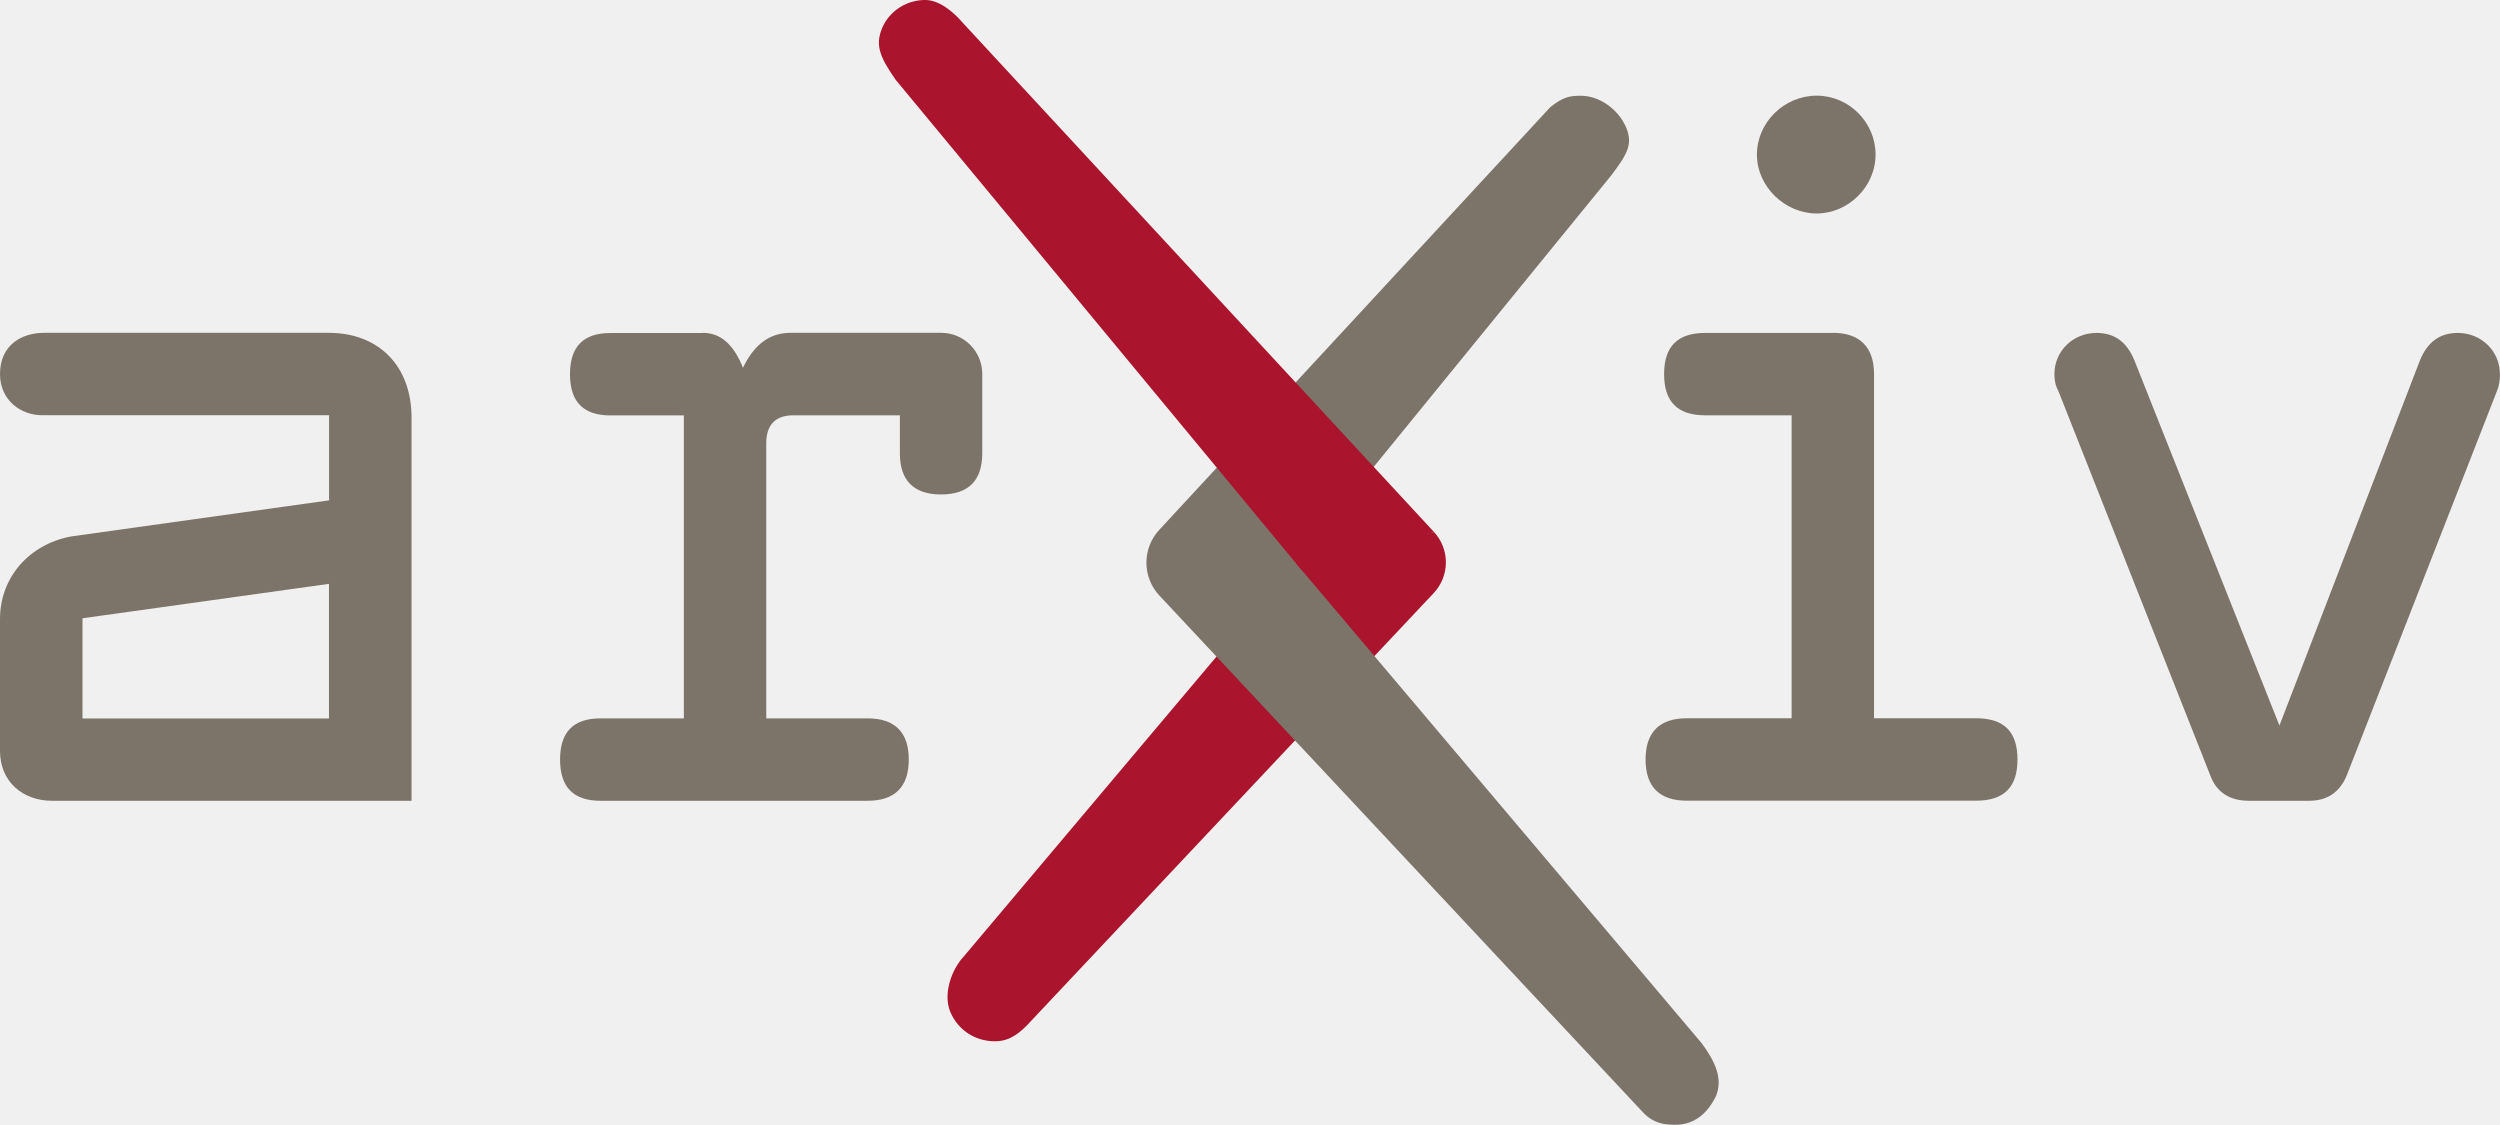
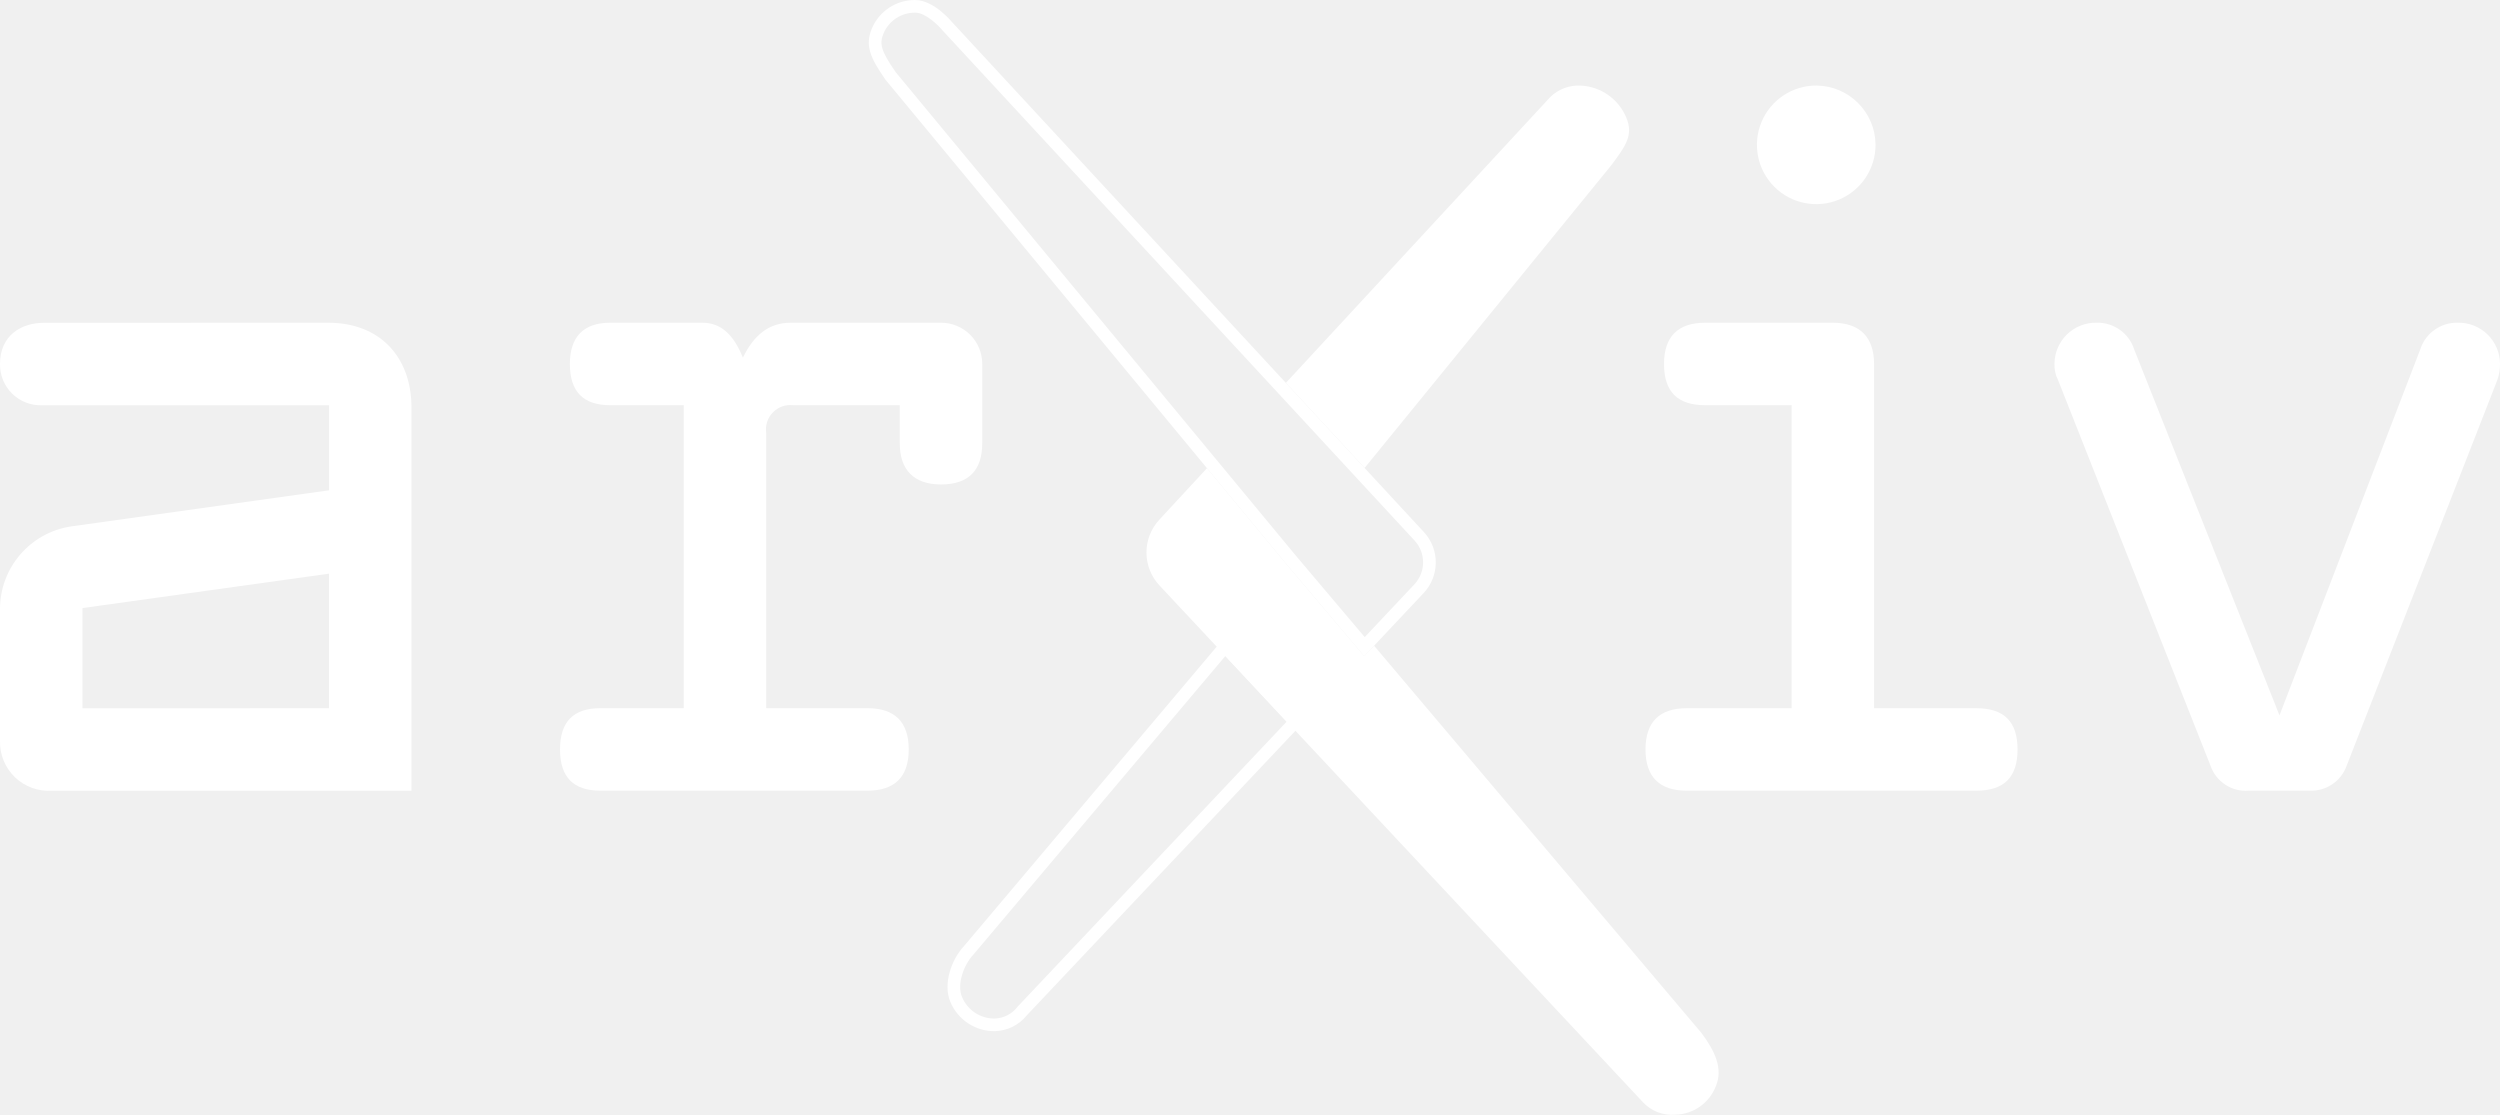
- <svg xmlns="http://www.w3.org/2000/svg" id="a" data-name="Primary logo" viewBox="0 0 246.98 111.12">
-   <path d="M69.41,32.88c1.86,0,3.1,1.24,3.99,3.45,1.06-2.21,2.57-3.45,4.69-3.45h14.88c2.3,0,4.07,1.86,4.07,4.07v7.83c0,2.66-1.33,4.07-4.07,4.07s-4.07-1.42-4.07-4.07v-3.75h-10.54c-1.77,0-2.66.97-2.66,2.75v27.19h10.01c2.66,0,4.07,1.33,4.07,4.07s-1.42,4.07-4.07,4.07h-26.39c-2.66,0-3.99-1.33-3.99-4.07s1.33-4.07,3.99-4.07h8.24v-29.93h-7.26c-2.66,0-3.99-1.33-3.99-4.07s1.33-4.07,3.99-4.07h9.12Z" fill="#7c7469" />
-   <path d="M181.07,32.88c2.66,0,4.07,1.42,4.07,4.07v34.01h10.1c2.75,0,4.07,1.33,4.07,4.07s-1.33,4.07-4.07,4.07h-28.6c-2.66,0-4.07-1.33-4.07-4.07s1.42-4.07,4.07-4.07h10.36v-29.93h-8.53c-2.74,0-4.07-1.33-4.07-4.07s1.33-4.07,4.07-4.07h12.61ZM185.29,15.27c0,3.19-2.71,5.82-5.82,5.82s-5.9-2.63-5.9-5.82,2.71-5.82,5.9-5.82,5.82,2.63,5.82,5.82Z" fill="#7c7469" />
-   <path d="M246.98,36.96c0,.53-.09,1.15-.27,1.59l-14.88,38.08c-.71,1.68-1.95,2.48-3.72,2.48h-5.93c-1.86,0-3.19-.8-3.81-2.48l-15.05-38.08c-.27-.44-.36-1.06-.36-1.59,0-2.3,1.86-4.07,4.16-4.07,1.86,0,3.01.97,3.72,2.66l14.35,36.13,13.9-36.13c.71-1.68,1.86-2.66,3.72-2.66,2.3,0,4.16,1.77,4.16,4.07Z" fill="#7c7469" />
-   <path d="M127.98,55.61l-32.74,38.85c-1.29,1.37-2.08,3.78-1.36,5.5.75,1.8,2.46,2.91,4.4,2.91,1.09,0,1.99-.38,3.16-1.56l40.19-42.71c1.6-1.69,1.62-4.33.04-6.04l-13.68,3.05Z" fill="#aa142d" />
-   <path d="M127.98,55.61l31.19-38.27c1.49-1.99,2.2-3.03,1.49-4.72-.74-1.77-2.59-3.16-4.48-3.16h0c-1.06,0-1.72.09-3.01,1.11l-38.63,41.76c-1.72,1.84-1.71,4.7.02,6.53l47.79,51.07c1.02,1.05,2.05,1.19,3.14,1.19,1.93,0,3.19-1.14,4.03-2.82.72-1.73-.08-3.44-1.4-5.23l-40.12-47.46" fill="#7c7469" />
-   <path d="M141.67,52.56L95,2.13S93.29.04,91.48,0s-3.6,1.02-4.34,2.79c-.7,1.69-.2,2.88,1.35,5.1l40.09,48.42" fill="#aa142d" />
-   <path d="M32.45,32.88c5.02,0,8.21,3.31,8.21,8.4v37.83H5.14c-2.88,0-5.14-1.87-5.14-4.93v-13.03c0-4.07,2.83-7.35,7-8.15l25.51-3.57v-8.41H4.14c-2.05,0-4.14-1.45-4.14-4.07,0-2.87,2.14-4.07,4.36-4.07h28.09ZM32.5,70.97v-13.29l-24.35,3.4v9.9h24.35Z" fill="#7c7469" />
+ <svg xmlns="http://www.w3.org/2000/svg" id="primary_logo_-_single_color_-_white" data-name="primary logo - single color - white" viewBox="0 0 246.978 110.119">
+   <path d="M492.976,269.5l24.36-29.89c1.492-1.989,2.2-3.03,1.492-4.723a5.142,5.142,0,0,0-4.481-3.161h0a4.024,4.024,0,0,0-3.008,1.108L485.2,261.094Z" transform="translate(-358.165 -223.27)" fill="#fff" />
+   <path d="M526.273,325.341,493.91,287.058l-.972,1.033-7.789-9.214-7.743-9.357-4.695,5.076a4.769,4.769,0,0,0,.015,6.53L520.512,332.2a3.913,3.913,0,0,0,3.137,1.192,4.394,4.394,0,0,0,4.027-2.818C528.4,328.844,527.6,327.133,526.273,325.341Z" transform="translate(-358.165 -223.27)" fill="#fff" />
+   <path d="M479.215,288.087l6.052,6.485L458.714,322.7a2.98,2.98,0,0,1-2.275,1.194,3.449,3.449,0,0,1-3.241-2.144c-.513-1.231.166-3.15,1.122-4.168l.023-.024.021-.026,24.851-29.448m-.047-1.882-25.76,30.524c-1.286,1.372-2.084,3.777-1.365,5.5a4.705,4.705,0,0,0,4.4,2.914,4.191,4.191,0,0,0,3.161-1.563l27.382-29.007-7.814-8.372Z" transform="translate(-358.165 -223.27)" fill="#fff" />
+   <path d="M427.571,255.154c1.859,0,3.1,1.24,3.985,3.453,1.062-2.213,2.568-3.453,4.694-3.453h14.878a4.062,4.062,0,0,1,4.074,4.074v7.828c0,2.656-1.327,4.074-4.074,4.074-2.656,0-4.074-1.418-4.074-4.074V263.3H436.515a2.411,2.411,0,0,0-2.656,2.745v27.188h10.007c2.658,0,4.074,1.329,4.074,4.074s-1.416,4.074-4.074,4.074h-26.39c-2.659,0-3.986-1.328-3.986-4.074s1.327-4.074,3.986-4.074h8.236V263.3h-7.263c-2.656,0-3.985-1.329-3.985-4.074,0-2.658,1.329-4.074,3.985-4.074Z" transform="translate(-358.165 -223.27)" fill="#fff" />
+   <path d="M539.233,255.154c2.656,0,4.074,1.416,4.074,4.074v34.007h10.1c2.746,0,4.074,1.329,4.074,4.074s-1.328,4.074-4.074,4.074H524.8c-2.656,0-4.074-1.328-4.074-4.074s1.418-4.074,4.074-4.074h10.362V263.3h-8.533c-2.744,0-4.073-1.329-4.073-4.074,0-2.658,1.329-4.074,4.073-4.074Zm4.22-17.615a5.859,5.859,0,1,1-5.819-5.819A5.9,5.9,0,0,1,543.453,237.539Z" transform="translate(-358.165 -223.27)" fill="#fff" />
+   <path d="M605.143,259.228a4.589,4.589,0,0,1-.267,1.594L590,298.9a3.722,3.722,0,0,1-3.721,2.48h-5.933a3.689,3.689,0,0,1-3.808-2.48l-15.055-38.081a3.23,3.23,0,0,1-.355-1.594,4.084,4.084,0,0,1,4.164-4.074,3.8,3.8,0,0,1,3.718,2.656l14.348,36.134,13.9-36.134a3.8,3.8,0,0,1,3.72-2.656A4.084,4.084,0,0,1,605.143,259.228Z" transform="translate(-358.165 -223.27)" fill="#fff" />
+   <path d="M390.61,255.154c5.018,0,8.206,3.312,8.206,8.4v37.831H363.308a4.813,4.813,0,0,1-5.143-4.929V283.427a8.256,8.256,0,0,1,7-8.148l25.507-3.572v-8.4H362.306a4.014,4.014,0,0,1-4.141-4.074c0-2.87,2.143-4.074,4.355-4.074Zm.059,38.081V279.942l-24.354,3.4v9.9Z" transform="translate(-358.165 -223.27)" fill="#fff" />
+   <path d="M448.538,224.52h.077c1,.024,2.236,1.245,2.589,1.669l.023.028.024.026,46.664,50.433a3.173,3.173,0,0,1-.034,4.336l-4.893,5.2-6.876-8.134L446.652,230.4c-1.508-2.166-1.617-2.836-1.191-3.858a3.353,3.353,0,0,1,3.077-2.02m0-1.25a4.606,4.606,0,0,0-4.231,2.789c-.705,1.692-.2,2.88,1.349,5.1l39.493,47.722,7.789,9.214,5.853-6.221a4.417,4.417,0,0,0,.042-6.042L452.169,225.4s-1.713-2.08-3.524-2.124Z" transform="translate(-358.165 -223.27)" fill="#fff" />
</svg>
